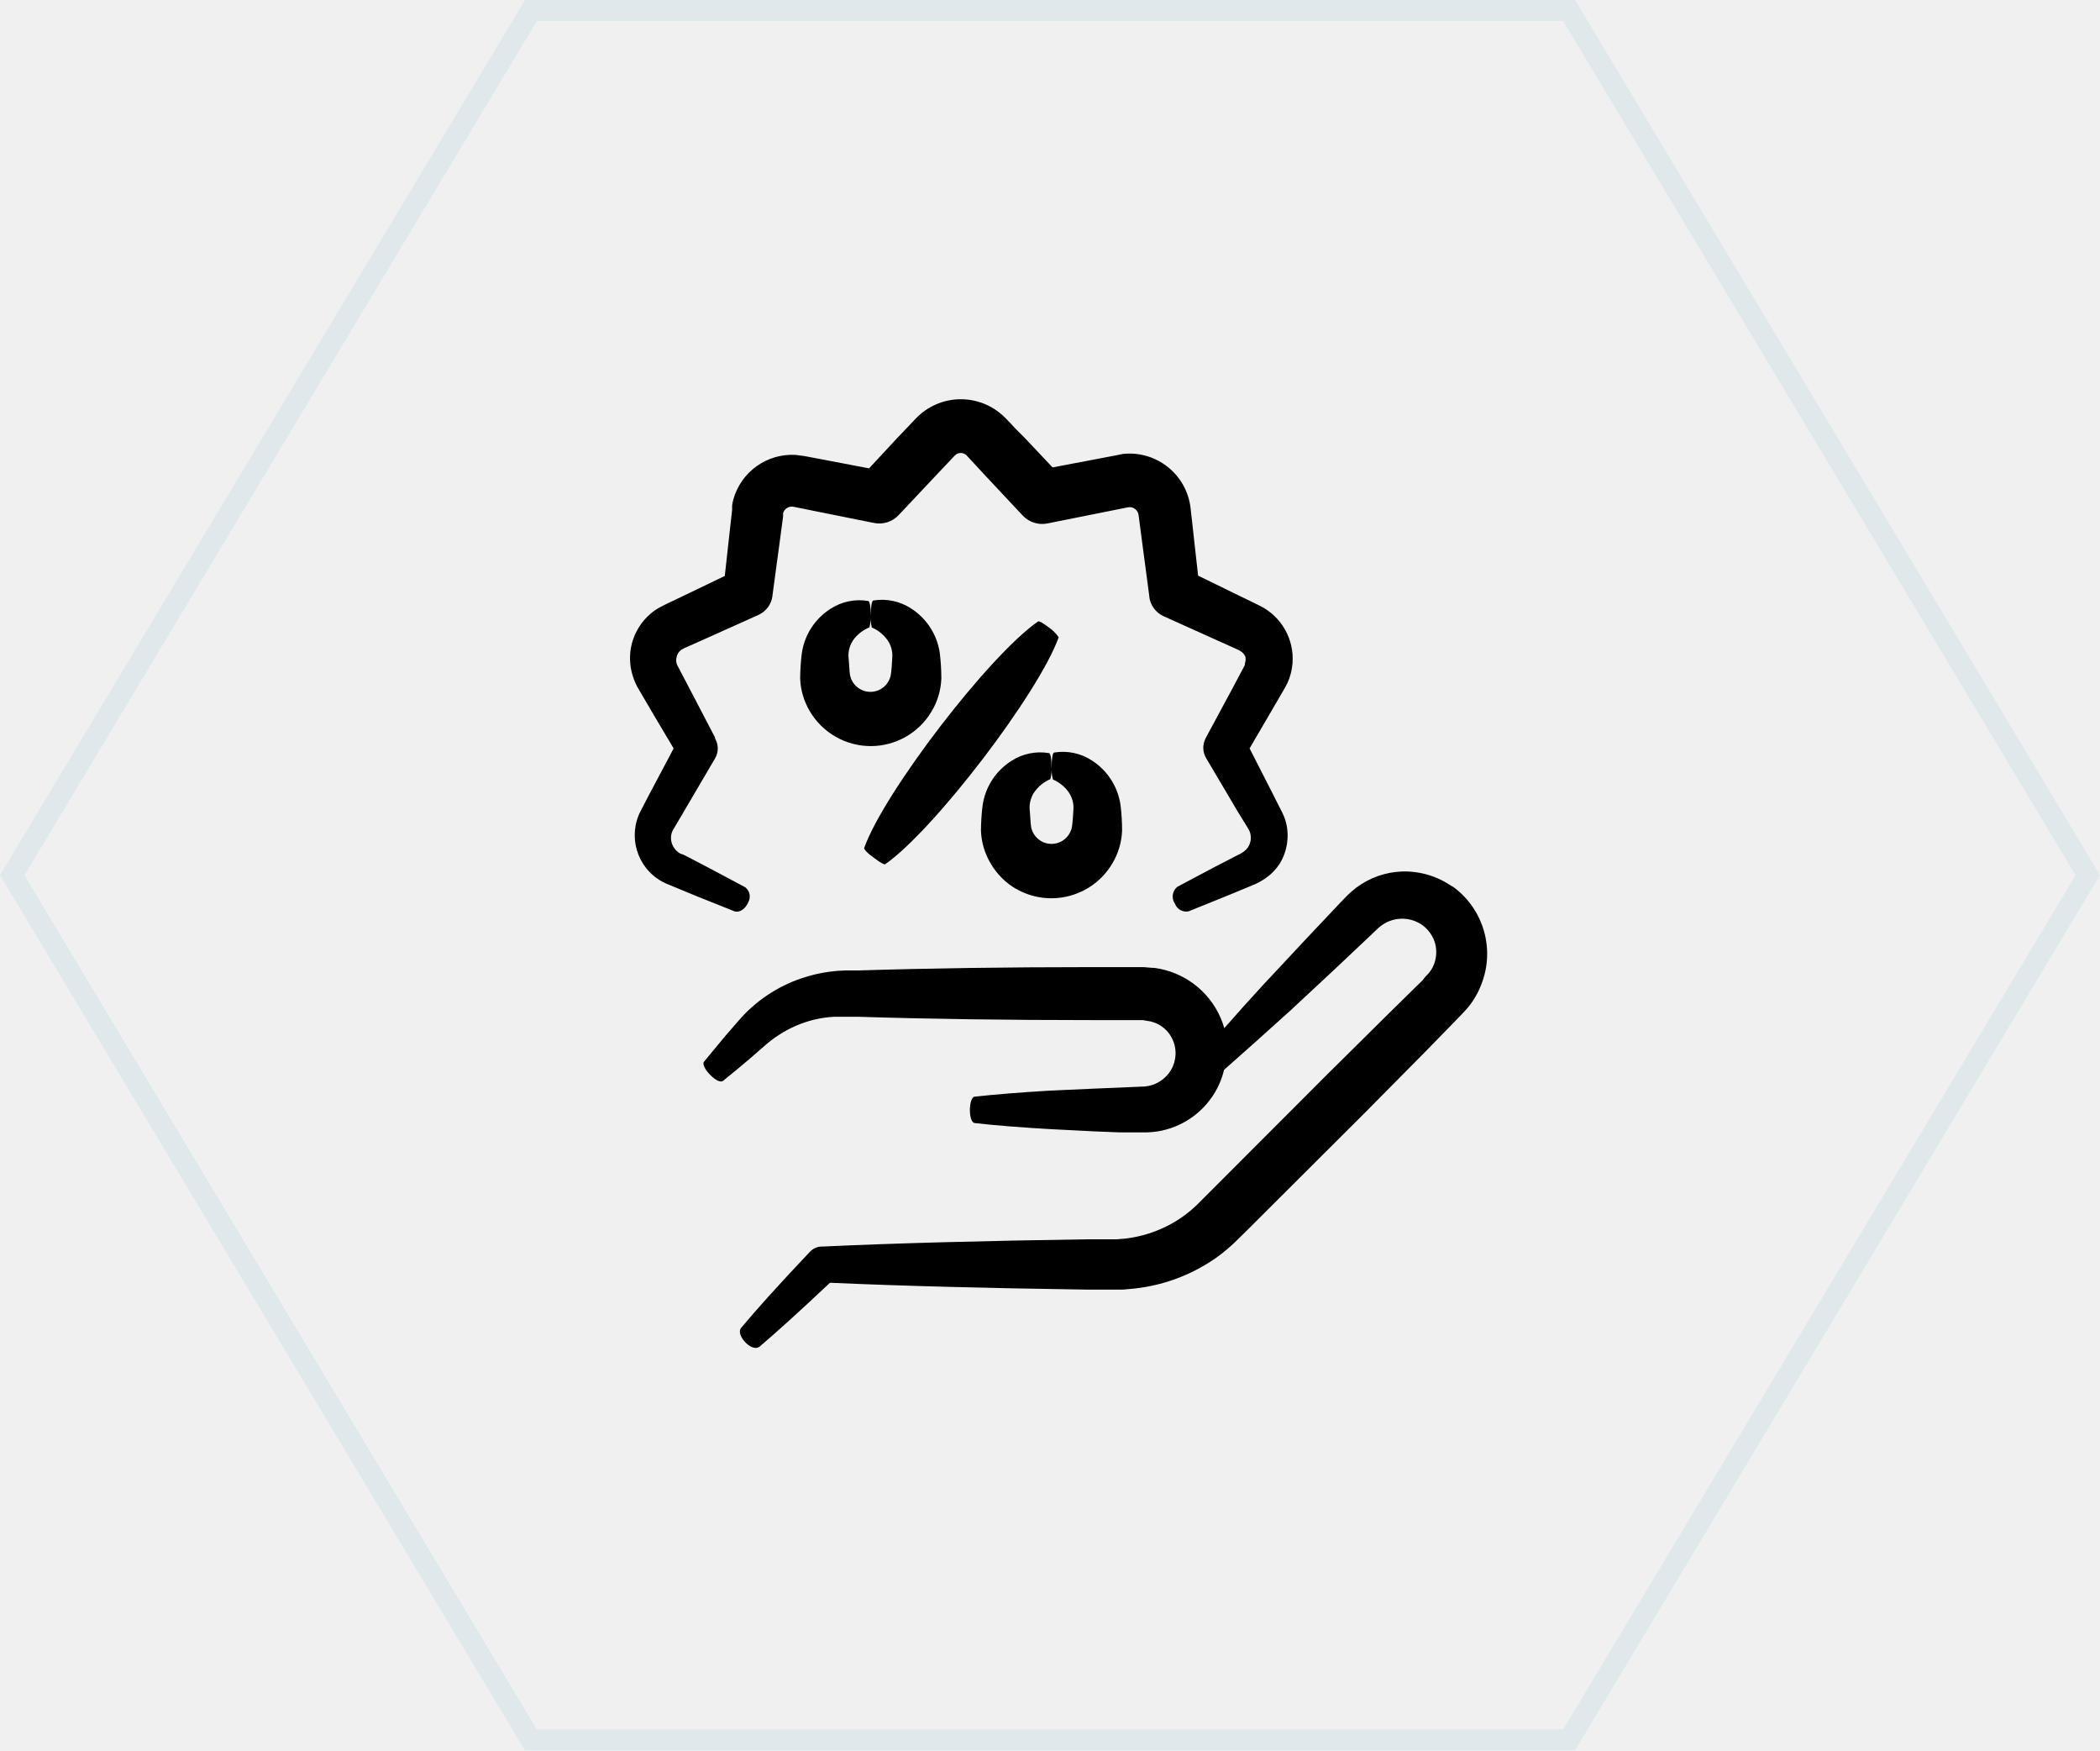
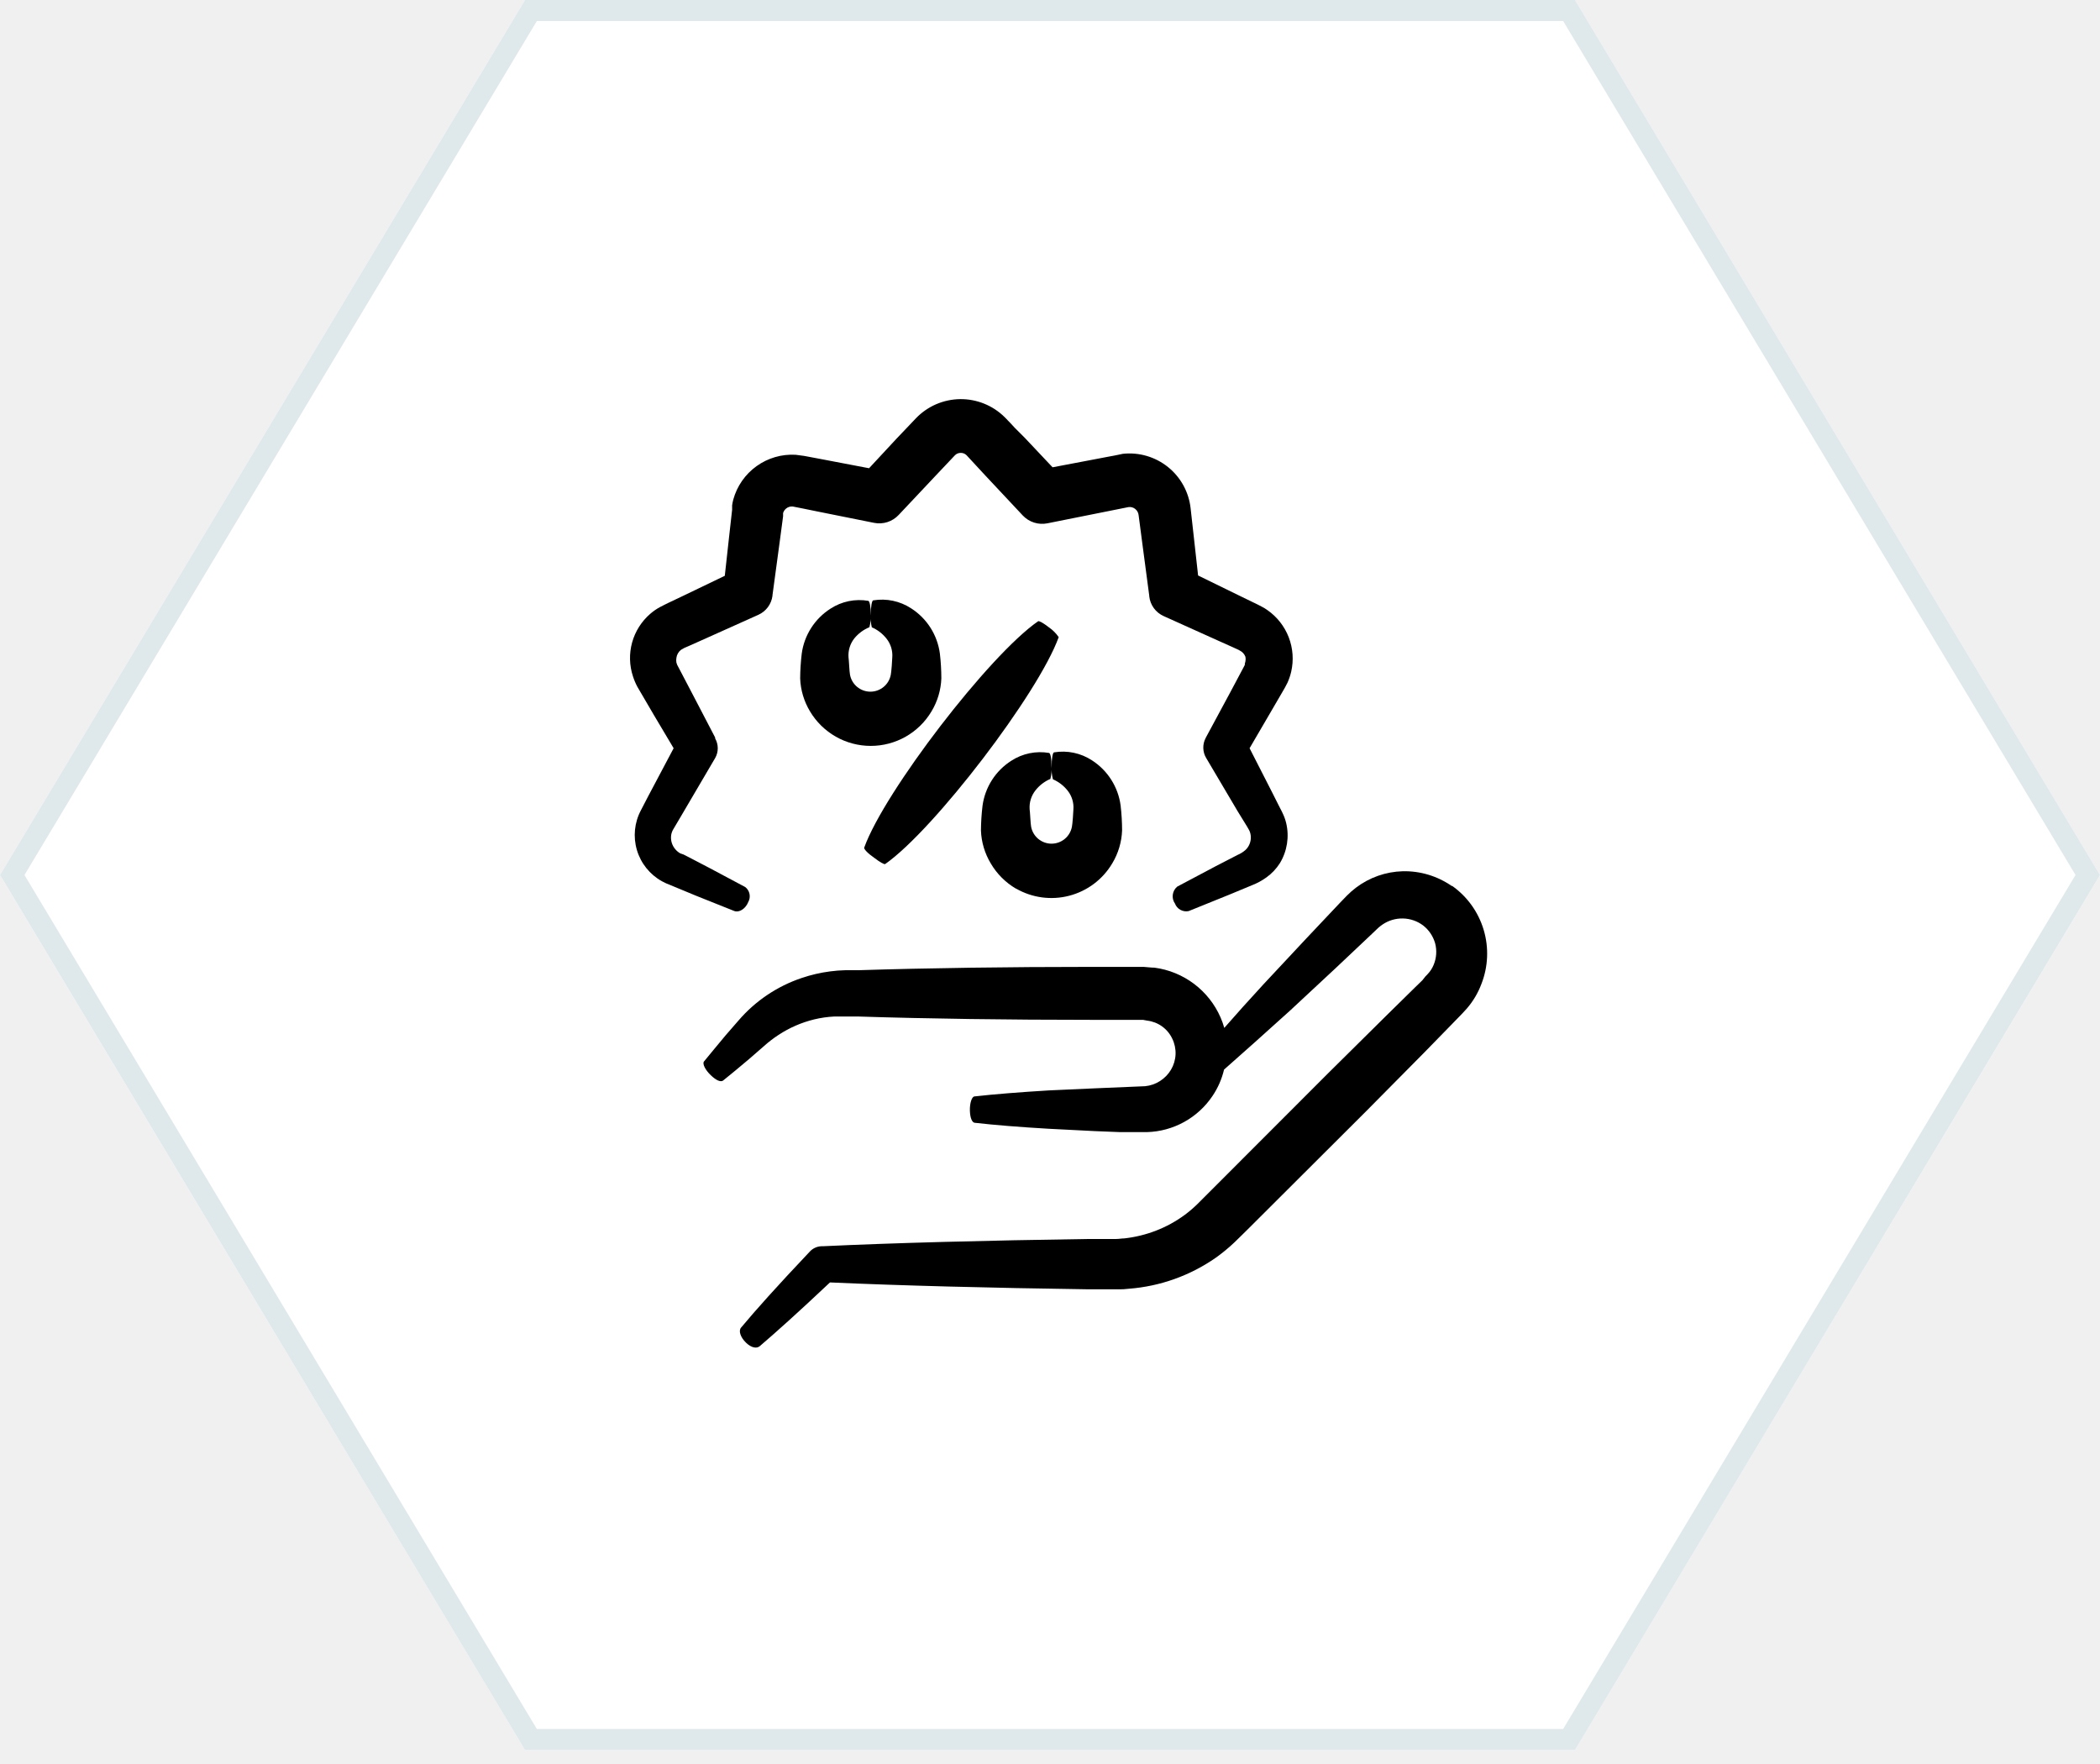
- <svg xmlns="http://www.w3.org/2000/svg" width="100" height="83.333" viewBox="0 0 100 83.333">
-   <g id="Group_134" data-name="Group 134" transform="translate(-28 -841)">
-     <g id="Polygon_6" data-name="Polygon 6" transform="translate(28 841)" fill="none">
-       <path d="M75,0l25,41.667L75,83.333H25L0,41.667,25,0Z" stroke="none" />
-       <path d="M 25.566 1 L 1.166 41.667 L 25.566 82.333 L 74.434 82.333 L 98.834 41.667 L 74.434 1 L 25.566 1 M 25 0 L 75 0 L 100 41.667 L 75 83.333 L 25 83.333 L 0 41.667 L 25 0 Z" stroke="none" fill="#dfe9eb" />
-     </g>
-     <g id="noun_Discount_1603382" transform="translate(58 860)">
-       <path id="Path_39" data-name="Path 39" d="M49.519,50.516a3.938,3.938,0,0,0-2.341-.707,3.858,3.858,0,0,0-2.233.787,4.18,4.18,0,0,0-.435.384l-.29.3-.562.595-1.091,1.156-2.013,2.154q-1.03,1.119-1.873,2.084a3.782,3.782,0,0,0-.178-.5A4.008,4.008,0,0,0,35.356,54.4c-.169,0-.351-.028-.515-.037H32.3c-3.844,0-7.688.052-11.05.159h-.623a6.313,6.313,0,0,0-.716.056,6.976,6.976,0,0,0-1.353.314,6.836,6.836,0,0,0-3.015,2.032l-.609.7c-.384.468-.73.871-1.03,1.245-.084.108.061.4.323.651s.468.337.585.258c.375-.3.791-.646,1.245-1.03l.7-.609a5.744,5.744,0,0,1,.7-.538,5.45,5.45,0,0,1,1.686-.735,5.24,5.24,0,0,1,.969-.14H21.24c3.362.108,7.206.159,11.05.159h2.519l.2.037a1.517,1.517,0,0,1,1.194.857,1.559,1.559,0,0,1-.061,1.484,1.62,1.62,0,0,1-1.231.782l-2.369.1-2.215.1c-1.381.084-2.58.178-3.535.286-.131,0-.234.318-.225.674s.108.567.225.581c.936.108,2.154.206,3.535.286l2.2.112,1.185.047H35a3.886,3.886,0,0,0,3.118-1.718,3.82,3.82,0,0,0,.552-1.259c.913-.8,1.962-1.746,3.142-2.809l2.158-2.009,1.156-1.091.595-.562.3-.286a2.071,2.071,0,0,1,.2-.154,1.662,1.662,0,0,1,1.929.047,1.643,1.643,0,0,1,.571.847,1.606,1.606,0,0,1-.07,1.03,1.4,1.4,0,0,1-.281.435c-.037.037-.042.052-.108.112L48.115,55l-.342.332L46.4,56.682l-2.772,2.744-5.553,5.558-.665.665a5.745,5.745,0,0,1-.6.515,5.9,5.9,0,0,1-1.377.758,6,6,0,0,1-1.508.37c-.126,0-.258.028-.384.028H32.2c-4.865.07-9.266.187-12.642.346h-.07a.791.791,0,0,0-.538.248c-1.629,1.723-2.547,2.753-3.277,3.624-.136.155-.028.468.234.721s.515.286.655.164c.824-.707,1.793-1.573,3.343-3.034,3.338.15,7.613.262,12.328.328H33.6a3.519,3.519,0,0,0,.543-.028,8.343,8.343,0,0,0,4.139-1.48,8.163,8.163,0,0,0,.876-.721l.37-.361.346-.342,5.562-5.548,2.744-2.772,1.339-1.372.332-.342.164-.169c.051-.052.145-.159.215-.234a3.849,3.849,0,0,0,.693-1.166,3.952,3.952,0,0,0-1.4-4.682Z" transform="translate(-10.382 -27.321)" />
-       <path id="Path_40" data-name="Path 40" d="M6.761,15.485l.164.281.627,1.072.936,1.573L7.262,20.724l-.332.641a2.515,2.515,0,0,0,1,3.38l.2.1.14.056.267.112,1.016.421,1.817.726c.234.094.543-.1.674-.431a.557.557,0,0,0-.145-.707l-1.714-.913L9.21,23.6l-.258-.131-.15-.052-.066-.042a.9.9,0,0,1-.22-.22.847.847,0,0,1-.145-.613.8.8,0,0,1,.117-.3l.365-.618,1.611-2.744a.936.936,0,0,0,0-.936V17.9L9.378,15.817l-.576-1.1-.145-.276a.867.867,0,0,1-.037-.108.59.59,0,0,1,0-.225.576.576,0,0,1,.22-.384,1.657,1.657,0,0,1,.351-.173l.641-.286,2.692-1.208a1.156,1.156,0,0,0,.67-.9v-.028l.337-2.491L13.7,7.366v-.08a.178.178,0,0,1,0-.033.183.183,0,0,1,0-.042.468.468,0,0,1,.033-.08A.44.44,0,0,1,13.84,7a.431.431,0,0,1,.318-.1l.506.1.665.136,2.706.543A1.264,1.264,0,0,0,19.206,7.3h0L20.995,5.4l.885-.936a.379.379,0,0,1,.276-.117.384.384,0,0,1,.281.112l.866.936,1.812,1.934h0A1.269,1.269,0,0,0,26.29,7.7l2.645-.529,1.213-.243a.421.421,0,0,1,.314.084.435.435,0,0,1,.169.309L30.8,8.612l.337,2.542v.028a1.171,1.171,0,0,0,.684.936l2.556,1.152.627.281.309.14.089.042.047.028a.543.543,0,0,1,.267.295.567.567,0,0,1,0,.22.656.656,0,0,1-.028.108v.056l-.075.145-.6,1.128-1.171,2.172-.023.047a.969.969,0,0,0,.023.936l1.5,2.538.375.609.089.145.061.108a.6.6,0,0,1,.066.14.819.819,0,0,1-.042.613.791.791,0,0,1-.187.248,1.367,1.367,0,0,1-.356.22l-1.035.534L32.47,25a.6.6,0,0,0-.108.81.571.571,0,0,0,.651.356l1.934-.782,1.072-.445a3.043,3.043,0,0,0,.7-.379,2.449,2.449,0,0,0,.637-.674,2.552,2.552,0,0,0,.3-1.915,2.341,2.341,0,0,0-.169-.468l-.056-.117-.042-.08-.08-.155L37,20.537l-1.086-2.126.965-1.653.641-1.1.08-.14.122-.234a2.856,2.856,0,0,0,.173-.515,2.809,2.809,0,0,0-1.133-2.936,2.046,2.046,0,0,0-.243-.15l-.215-.112-.309-.15-.618-.3-1.915-.936-.211-1.9-.145-1.3a2.931,2.931,0,0,0-3.226-2.594l-.248.052-.164.033-.328.061-.66.126-1.948.37-1.32-1.4-.468-.468-.225-.243L24.4,2.8l-.056-.061-.1-.1a2.964,2.964,0,0,0-4.214.056l-.936.983-1.3,1.4-2.013-.384-.665-.126a7.73,7.73,0,0,0-.819-.131,2.908,2.908,0,0,0-2.968,2.13,2.341,2.341,0,0,0-.056.276v.211L11.13,8.331,10.924,10.2l-2.079,1-.632.3c-.117.061-.169.08-.37.187a2.556,2.556,0,0,0-.468.323,2.781,2.781,0,0,0-.824,2.978A2.964,2.964,0,0,0,6.761,15.485Z" transform="translate(-6.41 -1.781)" />
-       <path id="Path_41" data-name="Path 41" d="M30.7,35.641c.262.2.468.323.524.3,2.332-1.629,7.3-8.128,8.264-10.806a1.8,1.8,0,0,0-.468-.468c-.262-.206-.468-.314-.51-.29C36.164,26,31.191,32.49,30.232,35.145,30.18,35.206,30.4,35.435,30.7,35.641Z" transform="translate(-19.074 -13.795)" />
-       <path id="Path_42" data-name="Path 42" d="M43.771,44.161a3.371,3.371,0,0,0,4.584-1.2,3.278,3.278,0,0,0,.468-1.568,10.38,10.38,0,0,0-.07-1.185,3.029,3.029,0,0,0-1.367-2.154,2.538,2.538,0,0,0-1.8-.379c-.07,0-.122.323-.117.684a1.821,1.821,0,0,0,.061.6,1.793,1.793,0,0,1,.707.548,1.283,1.283,0,0,1,.267.89c0,.1-.042.693-.07.819a.988.988,0,0,1-1.943,0c-.028-.131-.052-.726-.07-.824a1.3,1.3,0,0,1,.272-.9,1.812,1.812,0,0,1,.716-.552,2.079,2.079,0,0,0,.052-.66c0-.314-.052-.562-.112-.576a2.519,2.519,0,0,0-1.8.37,3.015,3.015,0,0,0-1.372,2.144,10.407,10.407,0,0,0-.075,1.18,3.277,3.277,0,0,0,.468,1.568,3.357,3.357,0,0,0,1.2,1.2Z" transform="translate(-25.39 -20.849)" />
-       <path id="Path_43" data-name="Path 43" d="M27.016,23.5a2.079,2.079,0,0,0,.061-.679c0-.314-.052-.562-.112-.576a2.519,2.519,0,0,0-1.8.37,3.015,3.015,0,0,0-1.372,2.144,10.414,10.414,0,0,0-.075,1.18,3.278,3.278,0,0,0,.468,1.568,3.367,3.367,0,0,0,5.787,0,3.277,3.277,0,0,0,.468-1.568,10.376,10.376,0,0,0-.07-1.185A3.029,3.029,0,0,0,29,22.6a2.538,2.538,0,0,0-1.8-.379c-.07,0-.122.323-.117.684a1.821,1.821,0,0,0,.047.6,1.793,1.793,0,0,1,.707.548,1.283,1.283,0,0,1,.267.89c0,.1-.042.693-.07.819a.988.988,0,0,1-1.943,0c-.028-.131-.052-.726-.07-.824a1.3,1.3,0,0,1,.272-.9A1.812,1.812,0,0,1,27.016,23.5Z" transform="translate(-15.615 -12.633)" />
-     </g>
-   </g>
+ <svg xmlns="http://www.w3.org/2000/svg" width="100" height="84" viewBox="0 0 100 84" fill="none">
+   <path d="M75 0L100 41.667L75 83.333H25L0 41.667L25 0H75Z" fill="white" />
+   <path d="M25.566 1L1.166 41.667L25.566 82.333H74.434L98.834 41.667L74.434 1H25.566ZM25 0H75L100 41.667L75 83.333H25L0 41.667L25 0Z" fill="#DFE9EB" />
+   <path d="M69.137 42.195C68.451 41.717 67.632 41.469 66.796 41.488C65.988 41.51 65.207 41.785 64.563 42.275C64.409 42.393 64.264 42.521 64.128 42.659L63.838 42.959L63.276 43.554L62.185 44.71L60.172 46.864C59.485 47.61 58.861 48.305 58.299 48.948C58.252 48.777 58.192 48.61 58.121 48.448C57.845 47.816 57.41 47.265 56.859 46.85C56.307 46.435 55.658 46.169 54.974 46.079C54.805 46.079 54.623 46.051 54.459 46.042H51.918C48.074 46.042 44.23 46.094 40.868 46.201H40.245C40.005 46.206 39.766 46.225 39.529 46.257C39.069 46.316 38.615 46.422 38.176 46.571C37.006 46.964 35.964 47.666 35.161 48.603L34.552 49.303C34.168 49.771 33.822 50.174 33.522 50.548C33.438 50.656 33.583 50.948 33.845 51.199C34.107 51.45 34.313 51.536 34.43 51.457C34.805 51.157 35.221 50.811 35.675 50.427L36.375 49.818C36.594 49.621 36.828 49.441 37.075 49.28C37.591 48.941 38.161 48.693 38.761 48.545C39.079 48.468 39.403 48.421 39.73 48.405H40.858C44.22 48.513 48.064 48.564 51.908 48.564H54.427L54.627 48.601C54.882 48.631 55.126 48.725 55.335 48.875C55.544 49.025 55.711 49.226 55.821 49.458C55.935 49.691 55.989 49.949 55.979 50.208C55.968 50.467 55.893 50.719 55.76 50.942C55.63 51.16 55.451 51.343 55.237 51.479C55.024 51.615 54.781 51.699 54.529 51.724L52.16 51.824L49.945 51.924C48.564 52.008 47.365 52.102 46.41 52.21C46.279 52.21 46.176 52.528 46.185 52.884C46.194 53.24 46.293 53.451 46.41 53.465C47.346 53.573 48.564 53.671 49.945 53.751L52.145 53.863L53.33 53.91H54.618C55.237 53.893 55.843 53.728 56.385 53.429C56.928 53.13 57.391 52.706 57.736 52.192C57.995 51.809 58.182 51.383 58.288 50.933C59.201 50.133 60.25 49.187 61.43 48.124L63.588 46.115L64.744 45.024L65.339 44.462L65.639 44.176C65.703 44.121 65.769 44.069 65.839 44.022C66.126 43.828 66.465 43.728 66.811 43.737C67.157 43.745 67.491 43.861 67.768 44.069C68.043 44.283 68.243 44.58 68.339 44.916C68.43 45.258 68.405 45.62 68.269 45.946C68.203 46.107 68.108 46.255 67.988 46.381C67.951 46.418 67.946 46.433 67.88 46.493L67.733 46.679L67.391 47.011L66.018 48.361L63.246 51.105L57.693 56.663L57.028 57.328C56.84 57.513 56.64 57.685 56.428 57.843C56.005 58.156 55.542 58.411 55.051 58.601C54.566 58.789 54.06 58.913 53.543 58.971C53.417 58.971 53.285 58.999 53.159 58.999H51.818C46.953 59.069 42.552 59.186 39.176 59.345H39.106C38.901 59.355 38.708 59.444 38.568 59.593C36.939 61.316 36.021 62.346 35.291 63.217C35.155 63.372 35.263 63.685 35.525 63.938C35.787 64.191 36.04 64.224 36.18 64.102C37.004 63.395 37.973 62.529 39.523 61.068C42.861 61.218 47.136 61.33 51.851 61.396H53.218C53.4 61.401 53.581 61.391 53.761 61.368C55.248 61.254 56.677 60.742 57.9 59.888C58.208 59.668 58.501 59.427 58.776 59.167L59.146 58.806L59.492 58.464L65.054 52.916L67.798 50.144L69.137 48.772L69.469 48.43L69.633 48.261C69.684 48.209 69.778 48.102 69.848 48.027C70.146 47.682 70.381 47.288 70.541 46.861C70.866 46.037 70.905 45.127 70.651 44.278C70.397 43.428 69.866 42.689 69.141 42.179L69.137 42.195Z" fill="black" />
+   <path d="M30.351 32.704L30.515 32.985L31.142 34.057L32.078 35.63L30.852 37.943L30.52 38.584C30.21 39.166 30.142 39.846 30.329 40.478C30.516 41.111 30.944 41.644 31.52 41.964L31.72 42.064L31.86 42.12L32.127 42.232L33.143 42.653L34.96 43.379C35.194 43.473 35.503 43.279 35.634 42.948C35.698 42.832 35.718 42.697 35.691 42.568C35.665 42.438 35.593 42.322 35.489 42.241L33.775 41.328L32.8 40.819L32.542 40.688L32.392 40.636L32.326 40.594C32.24 40.534 32.166 40.459 32.106 40.374C31.981 40.196 31.929 39.976 31.961 39.761C31.979 39.654 32.019 39.552 32.078 39.461L32.443 38.843L34.054 36.099C34.136 35.957 34.179 35.795 34.179 35.631C34.179 35.467 34.136 35.305 34.054 35.163V35.119L32.968 33.036L32.392 31.936L32.247 31.66C32.232 31.625 32.22 31.589 32.21 31.552C32.196 31.478 32.196 31.401 32.21 31.327C32.219 31.252 32.244 31.179 32.282 31.113C32.319 31.047 32.37 30.989 32.43 30.943C32.54 30.872 32.658 30.814 32.781 30.77L33.422 30.484L36.114 29.276C36.293 29.195 36.448 29.07 36.566 28.913C36.683 28.755 36.758 28.57 36.784 28.376V28.348L37.121 25.857L37.29 24.585V24.505C37.289 24.494 37.289 24.483 37.29 24.472C37.288 24.458 37.288 24.444 37.29 24.43C37.298 24.402 37.31 24.376 37.323 24.35C37.35 24.3 37.386 24.255 37.43 24.219C37.474 24.182 37.524 24.154 37.579 24.137C37.633 24.12 37.691 24.114 37.748 24.119L38.254 24.219L38.919 24.355L41.625 24.898C41.836 24.94 42.055 24.927 42.26 24.861C42.465 24.794 42.649 24.677 42.796 24.519L44.585 22.619L45.47 21.683C45.506 21.646 45.548 21.616 45.596 21.596C45.643 21.576 45.694 21.566 45.746 21.566C45.798 21.565 45.85 21.574 45.898 21.593C45.946 21.612 45.99 21.641 46.027 21.678L46.893 22.614L48.705 24.548C48.853 24.704 49.039 24.821 49.245 24.886C49.45 24.951 49.669 24.962 49.88 24.919L52.525 24.39L53.738 24.147C53.793 24.14 53.849 24.143 53.903 24.157C53.957 24.172 54.008 24.197 54.052 24.231C54.1 24.268 54.14 24.314 54.169 24.368C54.198 24.421 54.216 24.48 54.221 24.54L54.39 25.831L54.727 28.373V28.401C54.75 28.603 54.825 28.796 54.945 28.96C55.065 29.124 55.226 29.254 55.411 29.337L57.967 30.489L58.594 30.77L58.903 30.91L58.992 30.952L59.039 30.98C59.162 31.041 59.258 31.146 59.306 31.275C59.32 31.348 59.32 31.422 59.306 31.495C59.3 31.532 59.29 31.568 59.278 31.603V31.659L59.203 31.804L58.603 32.932L57.432 35.104L57.409 35.151C57.333 35.296 57.296 35.458 57.3 35.622C57.304 35.786 57.349 35.946 57.432 36.087L58.932 38.625L59.307 39.234L59.396 39.379L59.457 39.487C59.485 39.531 59.507 39.578 59.523 39.627C59.589 39.829 59.574 40.049 59.481 40.24C59.436 40.334 59.372 40.419 59.294 40.488C59.187 40.579 59.067 40.653 58.938 40.708L57.903 41.242L56.06 42.219C55.943 42.315 55.867 42.453 55.847 42.603C55.827 42.753 55.864 42.905 55.952 43.029C56 43.156 56.092 43.262 56.212 43.327C56.331 43.392 56.47 43.413 56.603 43.385L58.537 42.603L59.609 42.158C59.858 42.063 60.093 41.935 60.309 41.779C60.562 41.597 60.779 41.368 60.946 41.105C61.294 40.531 61.402 39.843 61.246 39.19C61.206 39.028 61.15 38.871 61.077 38.722L61.021 38.605L60.979 38.525L60.899 38.37L60.59 37.756L59.504 35.63L60.469 33.977L61.11 32.877L61.19 32.737L61.312 32.503C61.386 32.337 61.444 32.165 61.485 31.988C61.611 31.441 61.57 30.87 61.368 30.346C61.166 29.823 60.812 29.372 60.352 29.052C60.275 28.996 60.193 28.946 60.109 28.902L59.894 28.79L59.585 28.64L58.967 28.34L57.052 27.404L56.841 25.504L56.696 24.204C56.611 23.433 56.224 22.726 55.619 22.24C55.014 21.754 54.242 21.527 53.47 21.61L53.222 21.662L53.058 21.695L52.73 21.756L52.07 21.882L50.122 22.252L48.802 20.852L48.334 20.384L48.109 20.141L47.99 20.019L47.934 19.958L47.834 19.858C47.555 19.583 47.224 19.366 46.86 19.22C46.496 19.074 46.107 19.001 45.715 19.006C45.323 19.012 44.936 19.095 44.577 19.25C44.217 19.406 43.892 19.632 43.62 19.914L42.684 20.897L41.384 22.297L39.371 21.913L38.706 21.787C38.435 21.729 38.162 21.685 37.887 21.656C37.223 21.618 36.567 21.809 36.027 22.197C35.487 22.584 35.096 23.145 34.919 23.786C34.895 23.877 34.876 23.969 34.863 24.062V24.273L34.72 25.55L34.514 27.419L32.435 28.419L31.803 28.719C31.686 28.78 31.634 28.799 31.433 28.906C31.265 28.996 31.108 29.104 30.965 29.229C30.549 29.588 30.248 30.063 30.101 30.593C29.955 31.123 29.968 31.685 30.141 32.207C30.196 32.379 30.266 32.545 30.351 32.704V32.704Z" fill="black" />
+   <path d="M41.626 40.846C41.888 41.046 42.094 41.169 42.15 41.146C44.482 39.517 49.45 33.018 50.414 30.34C50.288 30.156 50.13 29.998 49.946 29.872C49.684 29.666 49.478 29.558 49.436 29.582C47.09 31.205 42.117 37.695 41.158 40.35C41.106 40.411 41.326 40.64 41.626 40.846Z" fill="black" />
+   <path d="M48.381 42.312C49.149 42.755 50.061 42.878 50.919 42.653C51.778 42.429 52.513 41.875 52.965 41.112C53.251 40.637 53.412 40.098 53.433 39.544C53.432 39.148 53.409 38.752 53.363 38.359C53.306 37.922 53.153 37.503 52.917 37.131C52.681 36.759 52.367 36.443 51.996 36.205C51.465 35.858 50.822 35.723 50.196 35.826C50.126 35.826 50.074 36.149 50.079 36.51C50.066 36.712 50.087 36.915 50.14 37.11C50.418 37.23 50.661 37.419 50.847 37.658C51.044 37.911 51.139 38.228 51.114 38.548C51.114 38.648 51.072 39.241 51.044 39.367C51.002 39.594 50.882 39.799 50.704 39.947C50.527 40.094 50.303 40.175 50.072 40.175C49.842 40.175 49.618 40.094 49.441 39.947C49.263 39.799 49.143 39.594 49.101 39.367C49.073 39.236 49.049 38.641 49.031 38.543C49.006 38.22 49.103 37.898 49.303 37.643C49.491 37.401 49.737 37.212 50.019 37.091C50.072 36.875 50.089 36.652 50.071 36.431C50.071 36.117 50.019 35.869 49.959 35.855C49.334 35.747 48.691 35.879 48.159 36.225C47.788 36.461 47.473 36.775 47.236 37.145C46.999 37.516 46.846 37.933 46.787 38.369C46.74 38.761 46.715 39.154 46.712 39.549C46.733 40.103 46.894 40.642 47.18 41.117C47.471 41.613 47.884 42.026 48.38 42.317L48.381 42.312Z" fill="black" />
+   <path d="M41.401 29.867C41.459 29.646 41.479 29.416 41.462 29.188C41.462 28.874 41.41 28.626 41.35 28.612C40.725 28.504 40.082 28.636 39.55 28.982C39.179 29.218 38.864 29.532 38.627 29.902C38.39 30.273 38.236 30.69 38.178 31.126C38.131 31.518 38.106 31.912 38.103 32.306C38.124 32.86 38.285 33.399 38.571 33.874C38.869 34.375 39.293 34.791 39.8 35.079C40.307 35.368 40.881 35.519 41.465 35.519C42.048 35.519 42.621 35.368 43.129 35.079C43.636 34.791 44.06 34.375 44.358 33.874C44.644 33.399 44.805 32.86 44.826 32.306C44.825 31.91 44.802 31.514 44.756 31.121C44.698 30.684 44.545 30.265 44.309 29.892C44.072 29.52 43.757 29.205 43.385 28.967C42.853 28.62 42.211 28.485 41.585 28.588C41.515 28.588 41.463 28.911 41.468 29.272C41.45 29.473 41.466 29.676 41.515 29.872C41.793 29.992 42.036 30.18 42.222 30.42C42.419 30.673 42.514 30.99 42.489 31.31C42.489 31.41 42.447 32.003 42.419 32.129C42.377 32.356 42.257 32.561 42.079 32.709C41.902 32.856 41.678 32.937 41.447 32.937C41.217 32.937 40.993 32.856 40.816 32.709C40.638 32.561 40.518 32.356 40.476 32.129C40.448 31.998 40.424 31.403 40.406 31.305C40.381 30.982 40.478 30.66 40.678 30.405C40.87 30.168 41.118 29.983 41.401 29.867V29.867Z" fill="black" />
</svg>
